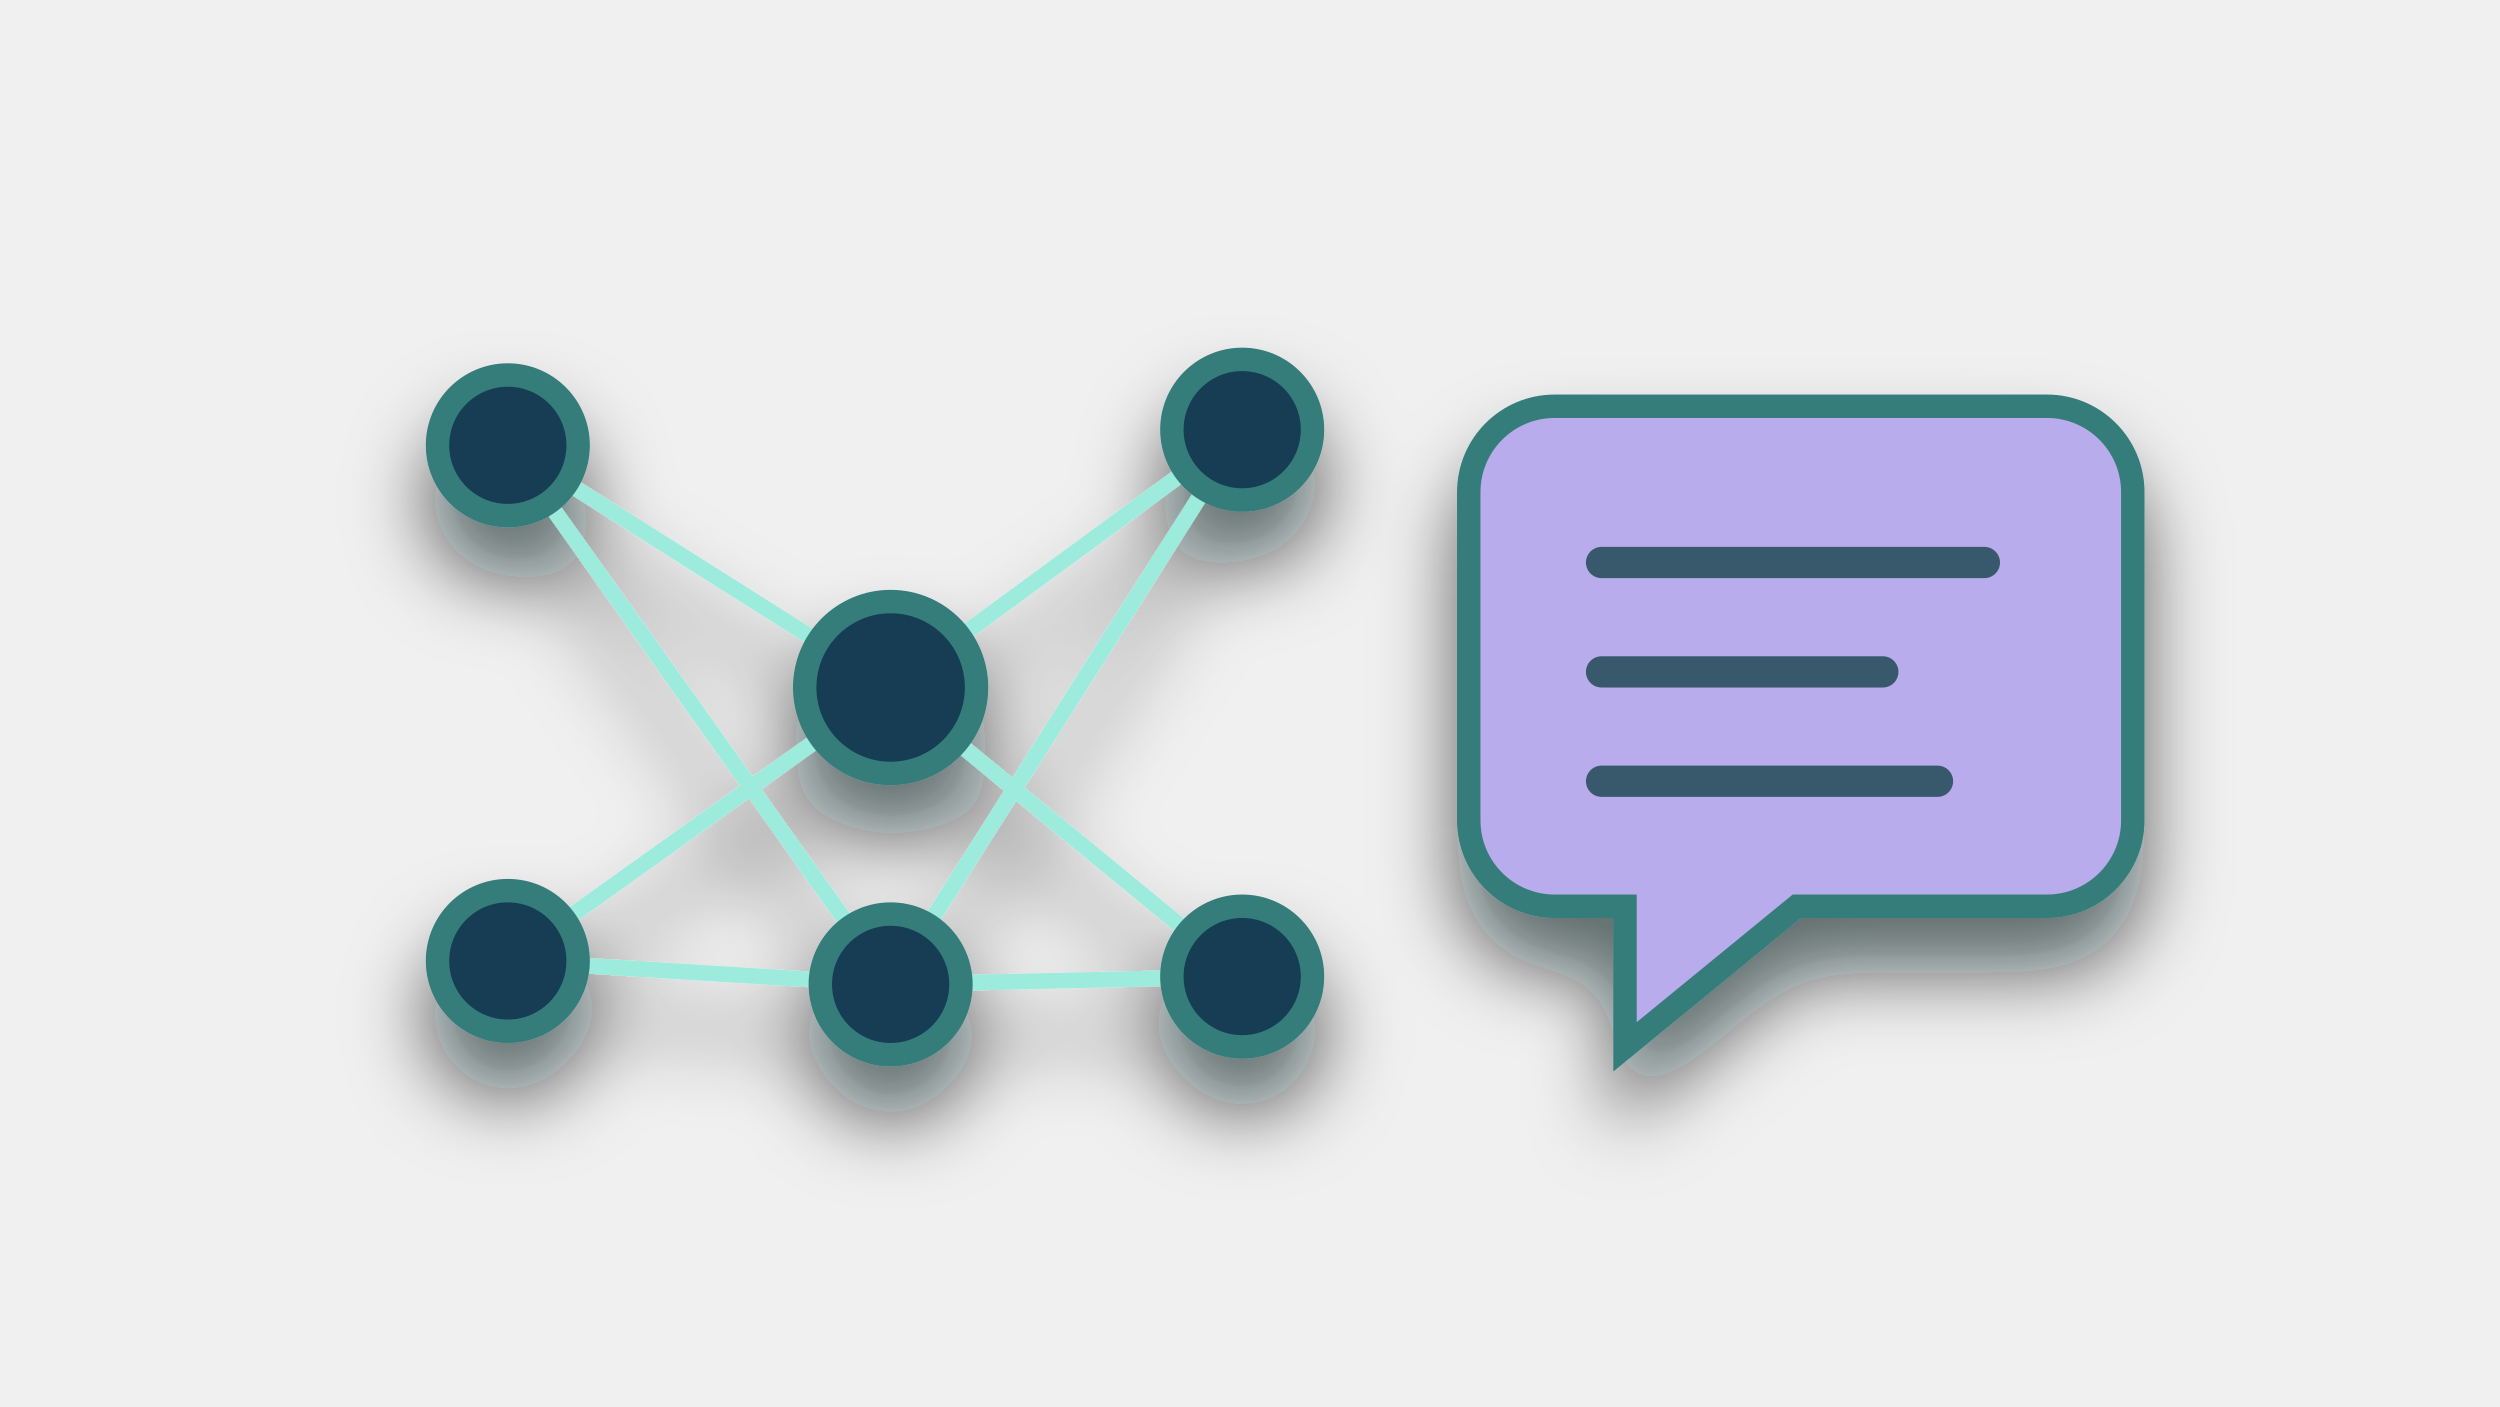
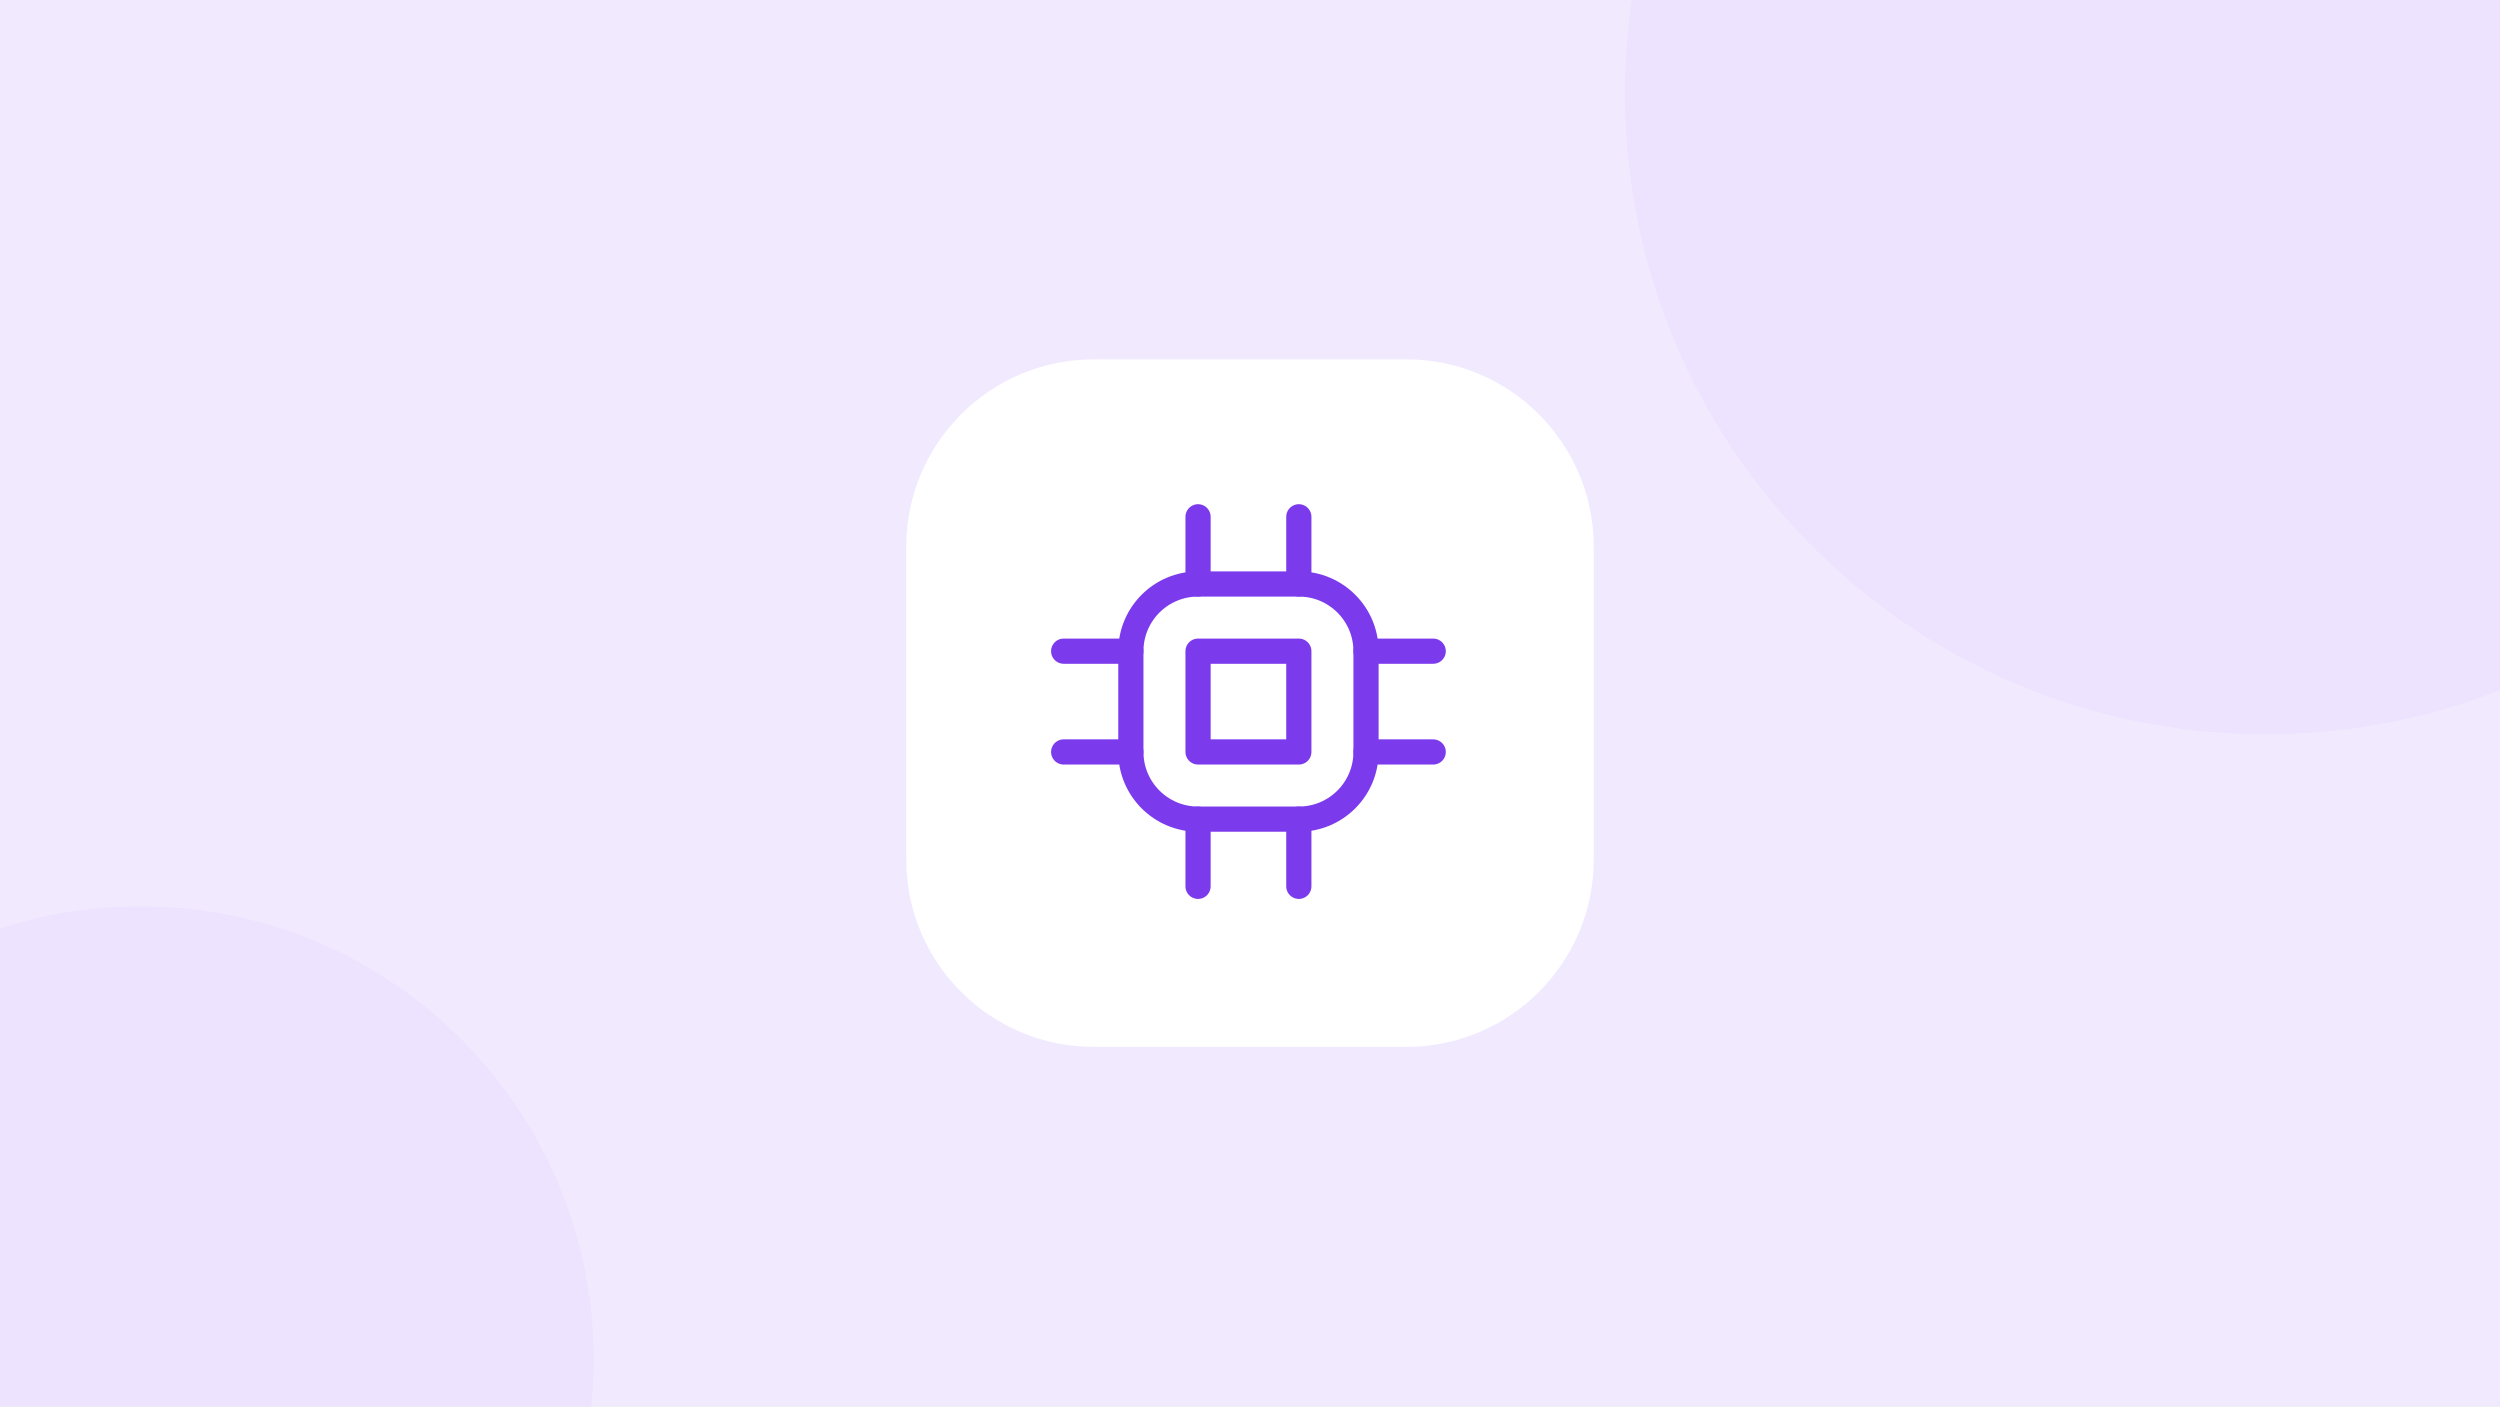
<svg xmlns="http://www.w3.org/2000/svg" viewBox="0 0 320 180" width="320" height="180">
-   <defs>
-     <linearGradient id="bg" x1="0" y1="0" x2="1" y2="1">
-       <stop stop-color="#153d39" />
-       <stop offset="1" stop-color="#112729" />
-     </linearGradient>
-     <filter id="depth" x="-35%" y="-35%" width="170%" height="180%">
-       <feDropShadow dx="0" dy="7" stdDeviation="5" flood-color="#020b0d" flood-opacity=".6" />
-     </filter>
-     <radialGradient id="halo">
-       <stop stop-color="#5aceb5" stop-opacity=".18" />
-       <stop offset="1" stop-color="#5aceb5" stop-opacity="0" />
-     </radialGradient>
-   </defs>
-   <g filter="url(#depth)">
-     <g stroke="#9cebdd" stroke-width="2" fill="none">
-       <path d="m65 57 49 31-49 35m0-66 49 69-49-3m49-35 45-33m-45 71 45-71m-45 33 45 37m-45 1 45-1" />
-     </g>
-     <g fill="#163d52" stroke="#357d7a" stroke-width="3">
-       <circle cx="65" cy="57" r="9" />
-       <circle cx="65" cy="123" r="9" />
-       <circle cx="114" cy="88" r="11" />
-       <circle cx="114" cy="126" r="9" />
-       <circle cx="159" cy="55" r="9" />
-       <circle cx="159" cy="125" r="9" />
-     </g>
-     <path d="M199 52h63a11 11 0 0 1 11 11v42a11 11 0 0 1-11 11h-32l-22 18v-18h-9a11 11 0 0 1-11-11V63a11 11 0 0 1 11-11Z" fill="#b9acec" stroke="#357d7a" stroke-width="3" />
-     <path d="M205 72h49m-49 14h36m-36 14h43" stroke="#38586c" stroke-width="4" stroke-linecap="round" />
+   <rect width="320" height="180" fill="#f1eaff" />
+   <circle cx="290" cy="12" r="82" fill="#7c3aed" opacity=".04" />
+   <circle cx="18" cy="174" r="58" fill="#7c3aed" opacity=".04" />
+   <rect x="116" y="46" width="88" height="88" rx="24" fill="white" />
+   <g transform="translate(134 64) scale(2.15)" stroke="#7c3aed" color="#7c3aed" stroke-width="1.5" stroke-linejoin="round" stroke-linecap="round" fill="none">
+     <rect x="5" y="5" width="14" height="14" rx="4" />
+     <path d="M9 9h6v6H9zM9 1v4m6-4v4M9 19v4m6-4v4M1 9h4m-4 6h4m14-6h4m-4 6h4" />
  </g>
</svg>
